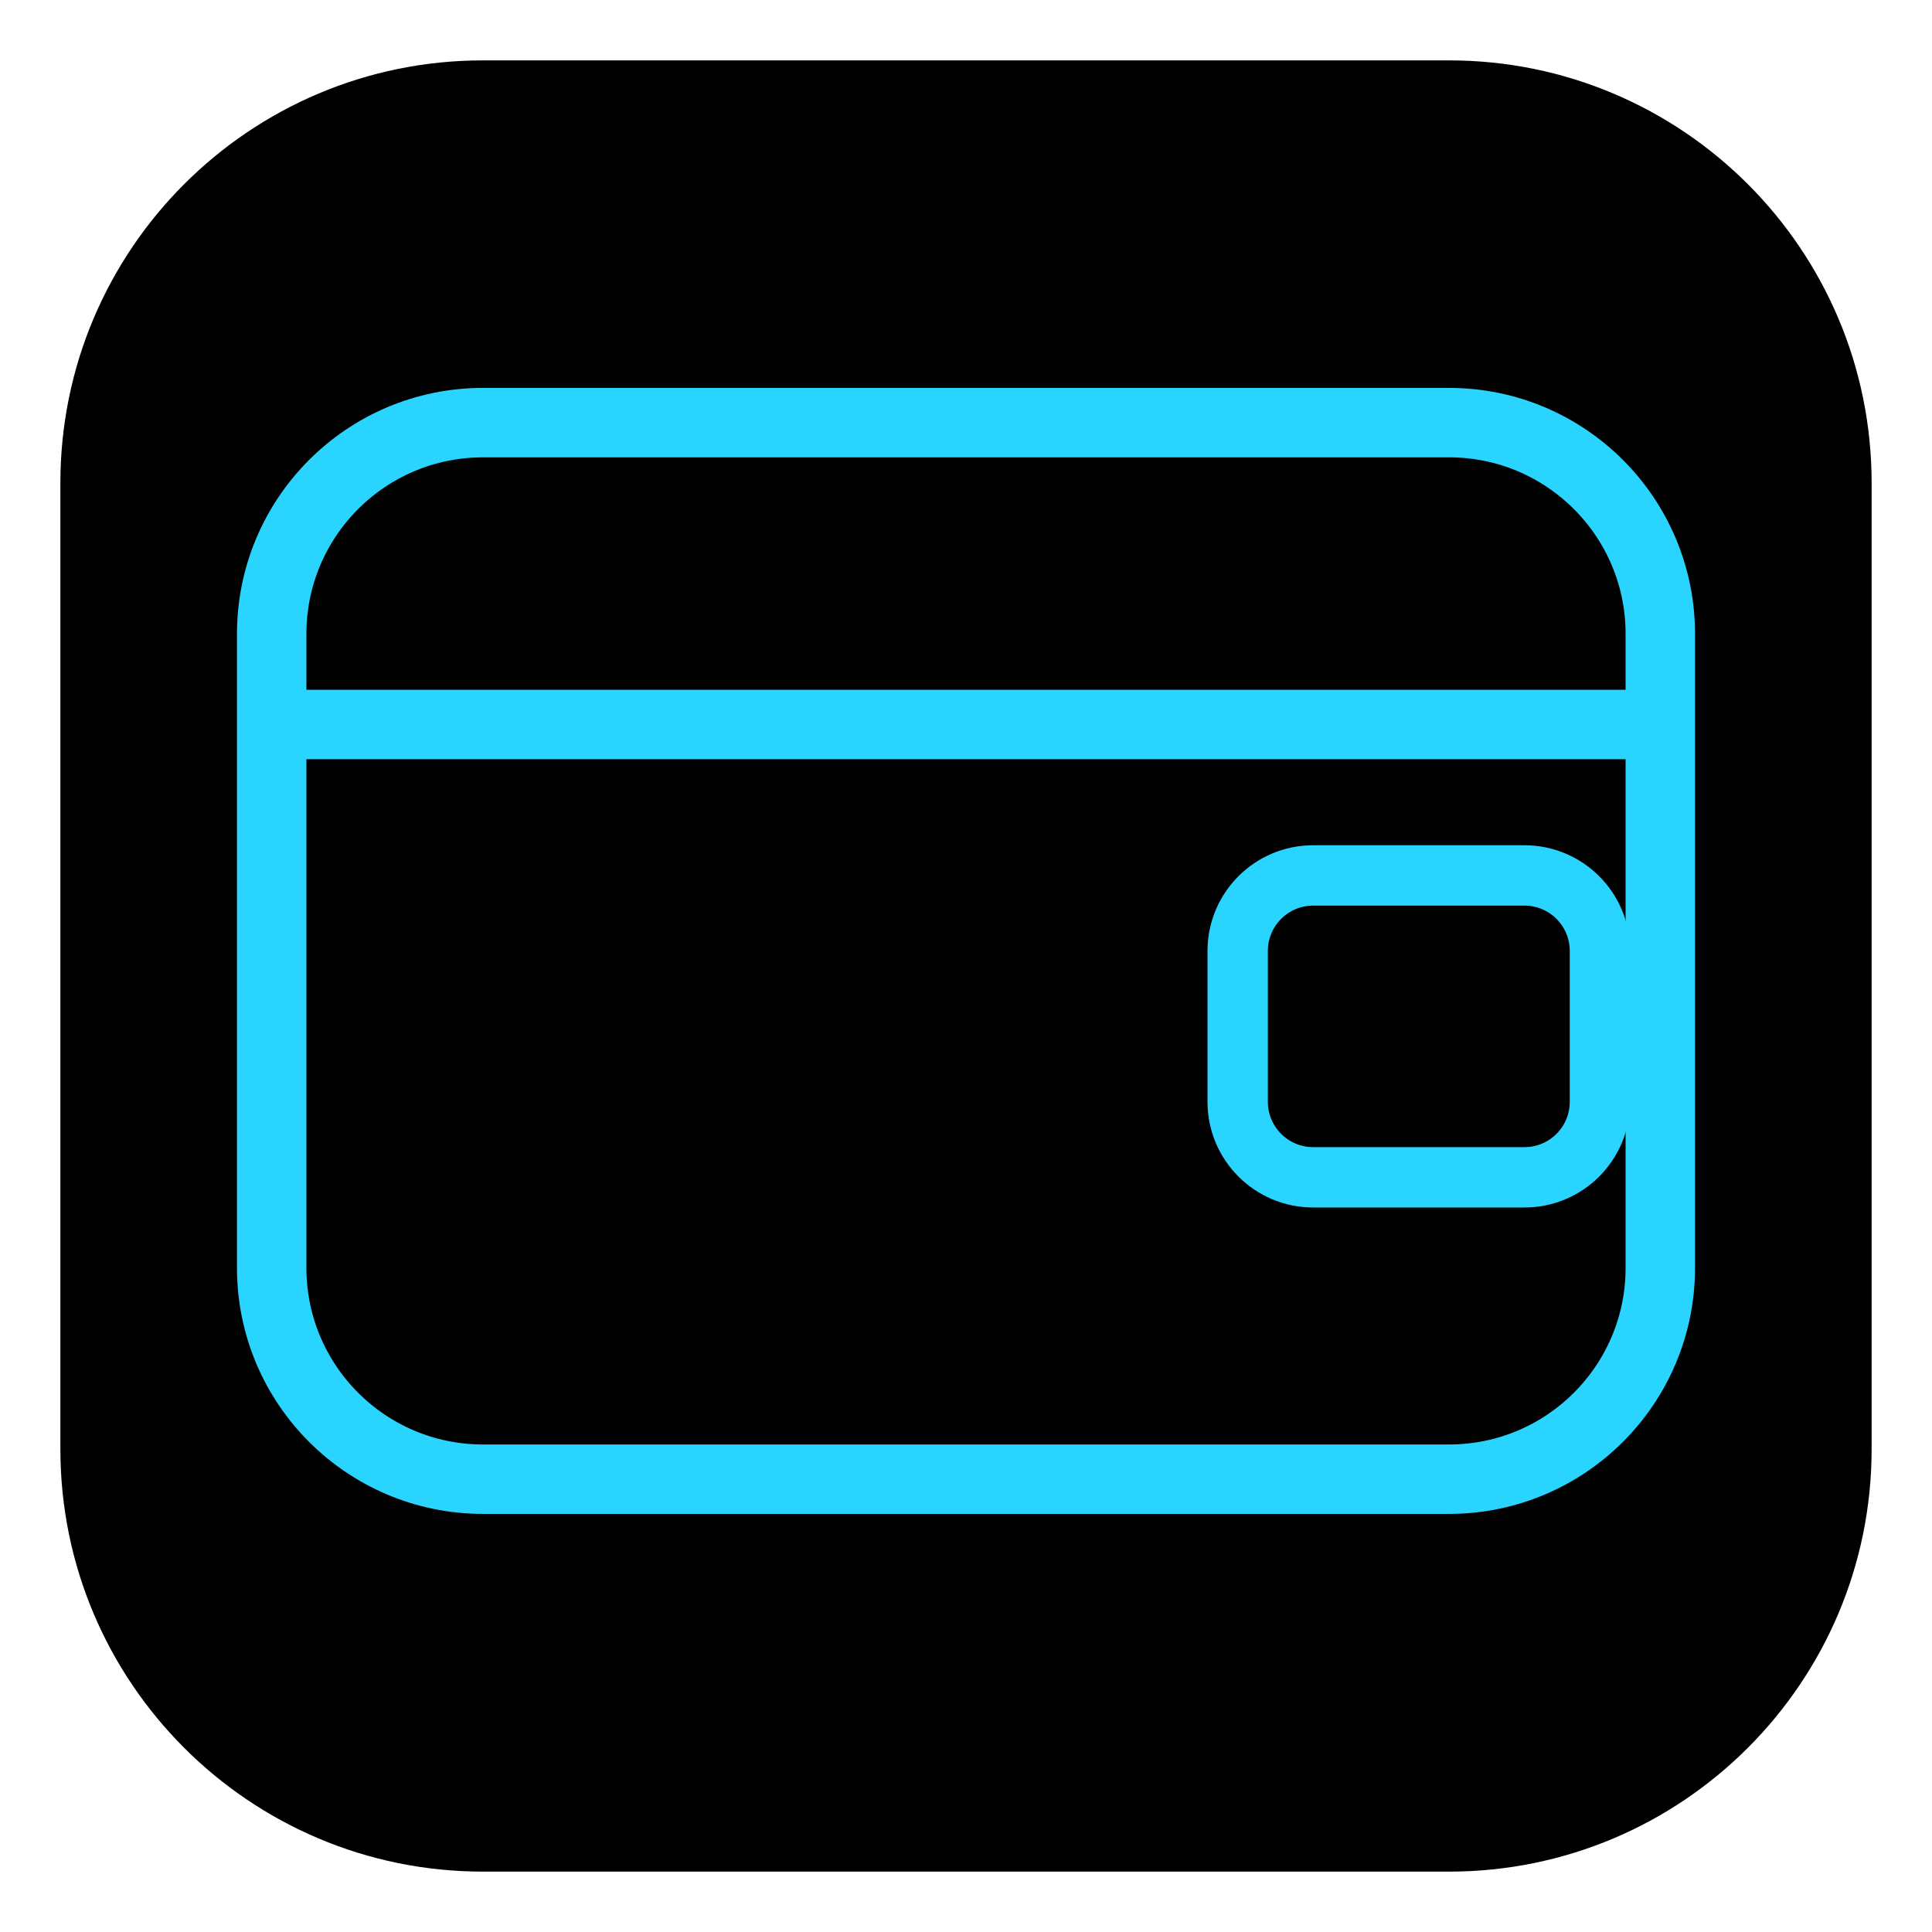
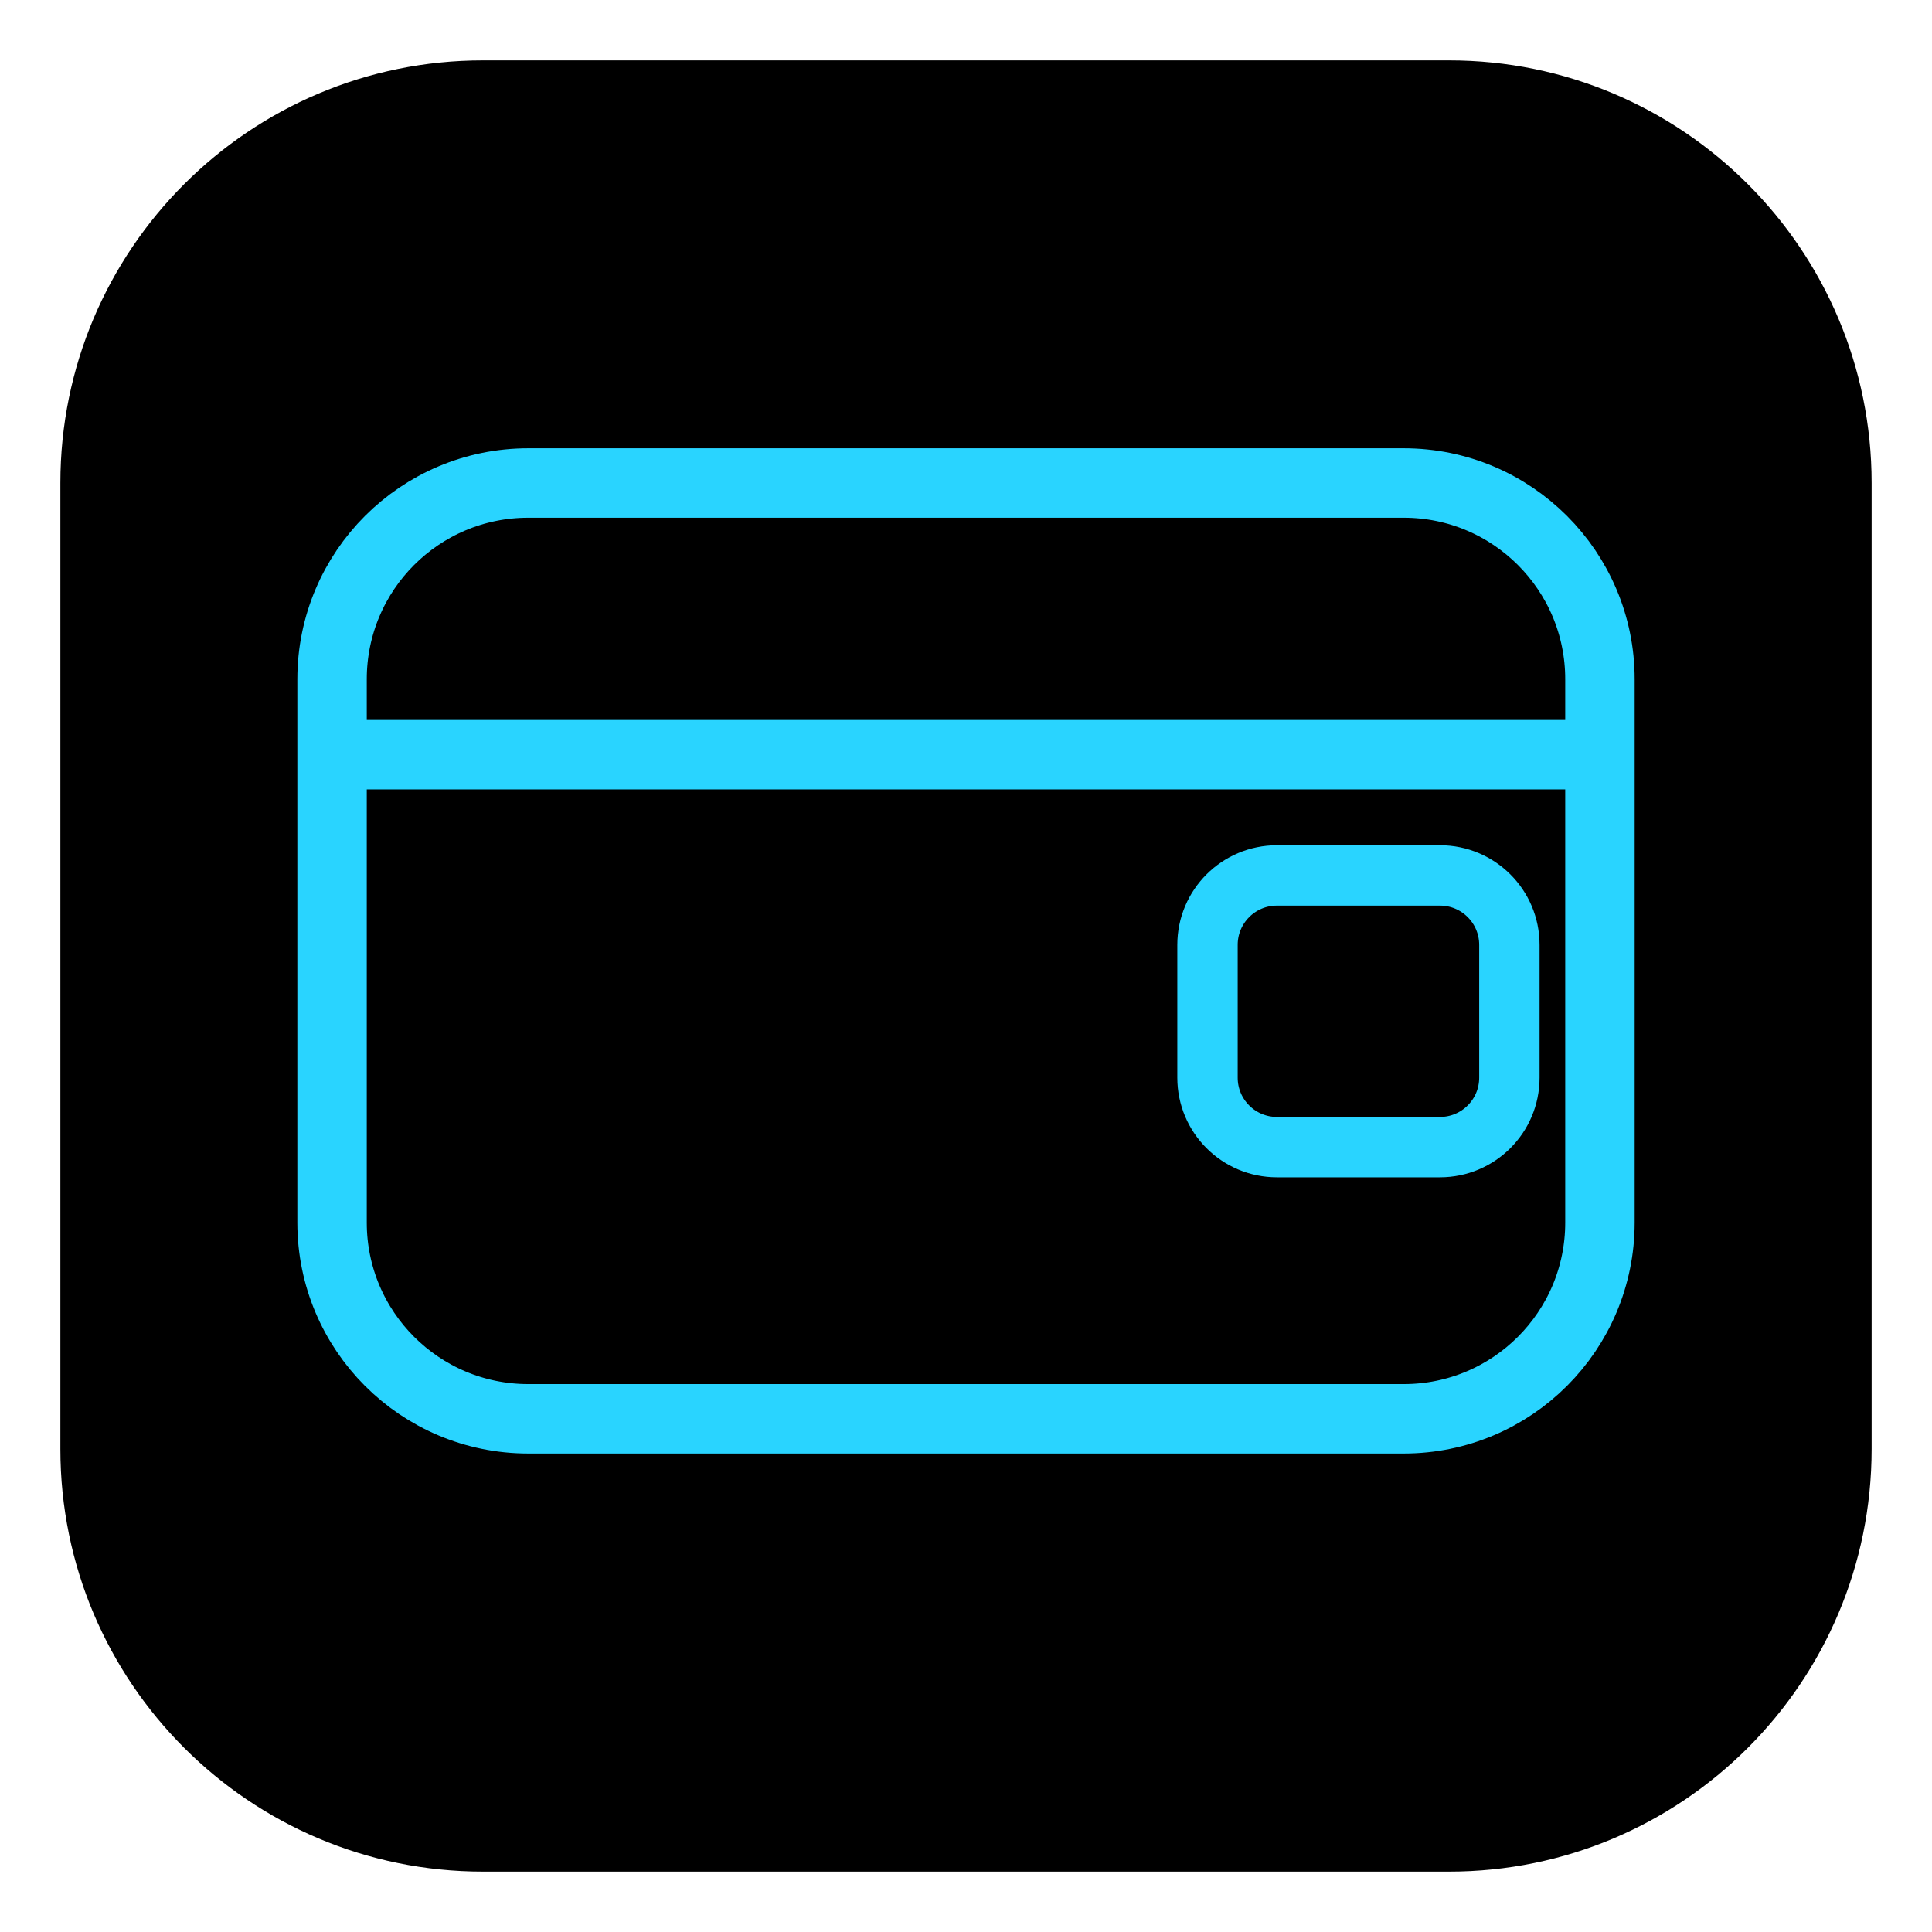
<svg xmlns="http://www.w3.org/2000/svg" viewBox="0 0 64 64" fill="none">
  <rect x="2" y="2" width="60" height="60" rx="14" fill="#000000" />
-   <rect x="9" y="14" width="46" height="35" rx="7" stroke="#29d4ff" stroke-width="2.3" />
-   <path d="M9 24h46" stroke="#29d4ff" stroke-width="2.3" />
-   <rect x="41" y="29" width="12" height="10" rx="2.5" stroke="#29d4ff" stroke-width="2" />
+   <rect x="11" y="16" width="42" height="31" rx="6.5" stroke="#29d4ff" stroke-width="2.3" />
+   <path d="M11 25h42" stroke="#29d4ff" stroke-width="2.3" />
+   <rect x="40" y="29" width="10" height="9" rx="2.3" stroke="#29d4ff" stroke-width="2" />
</svg>
